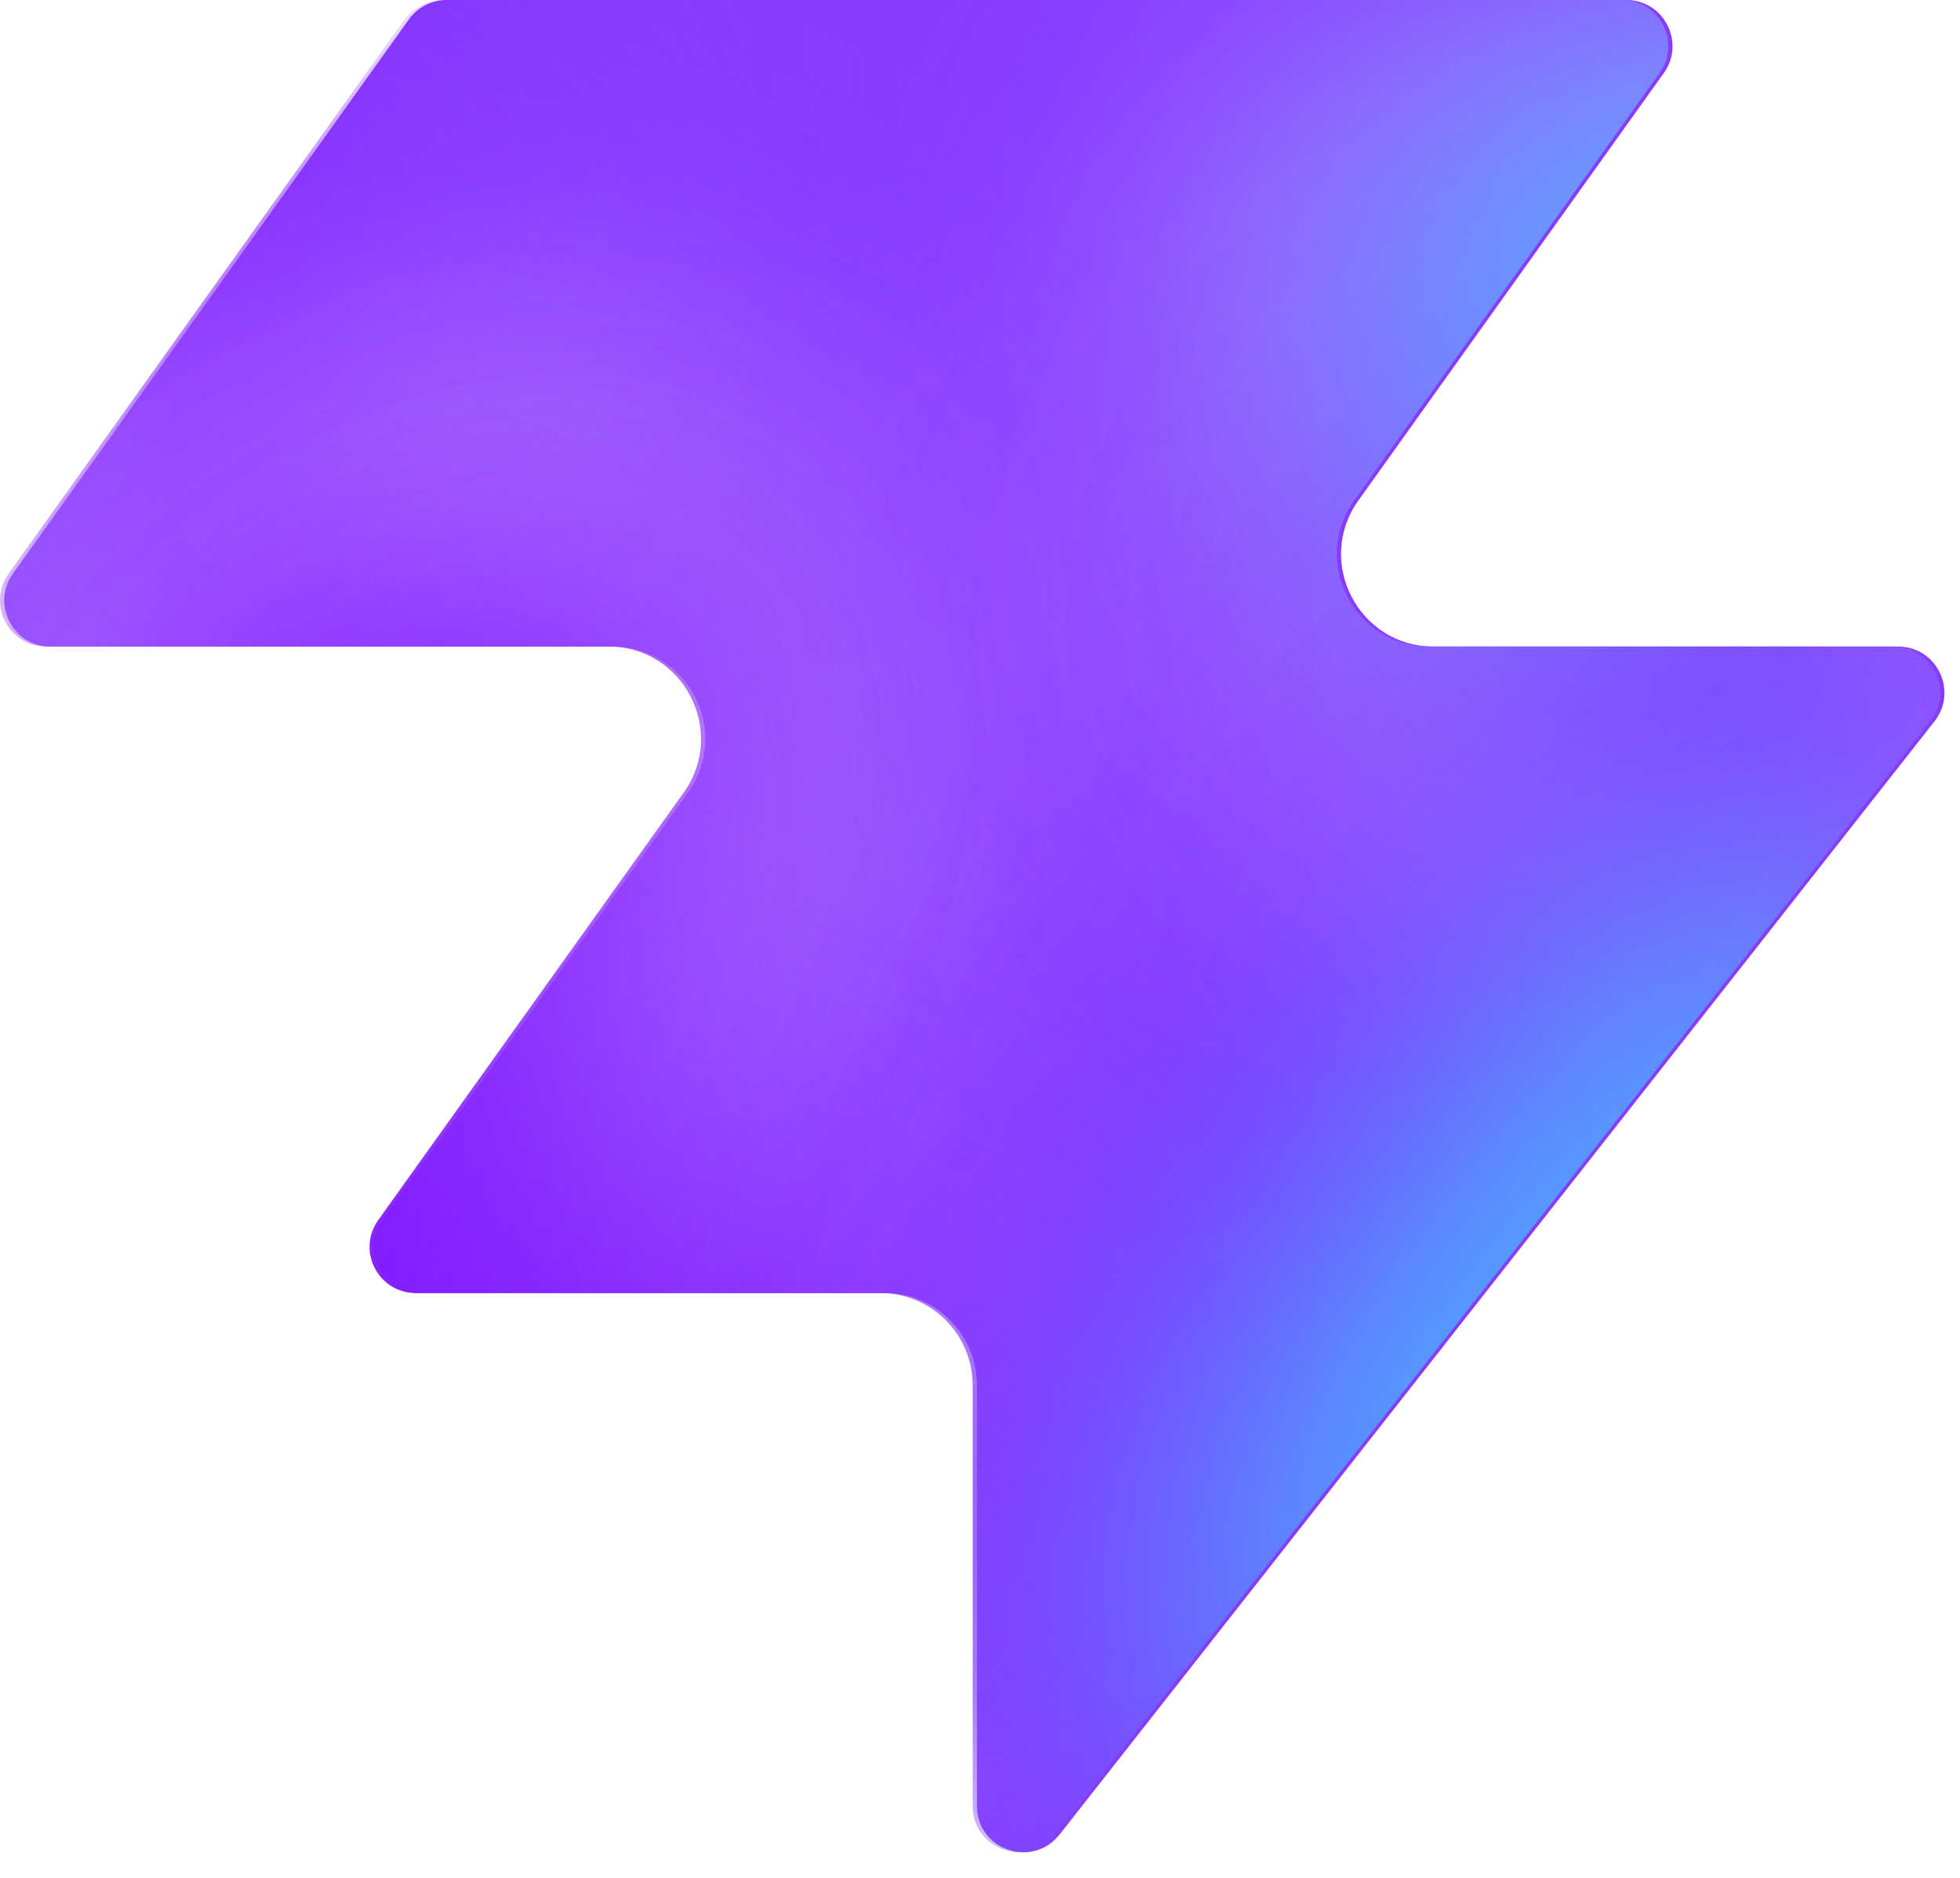
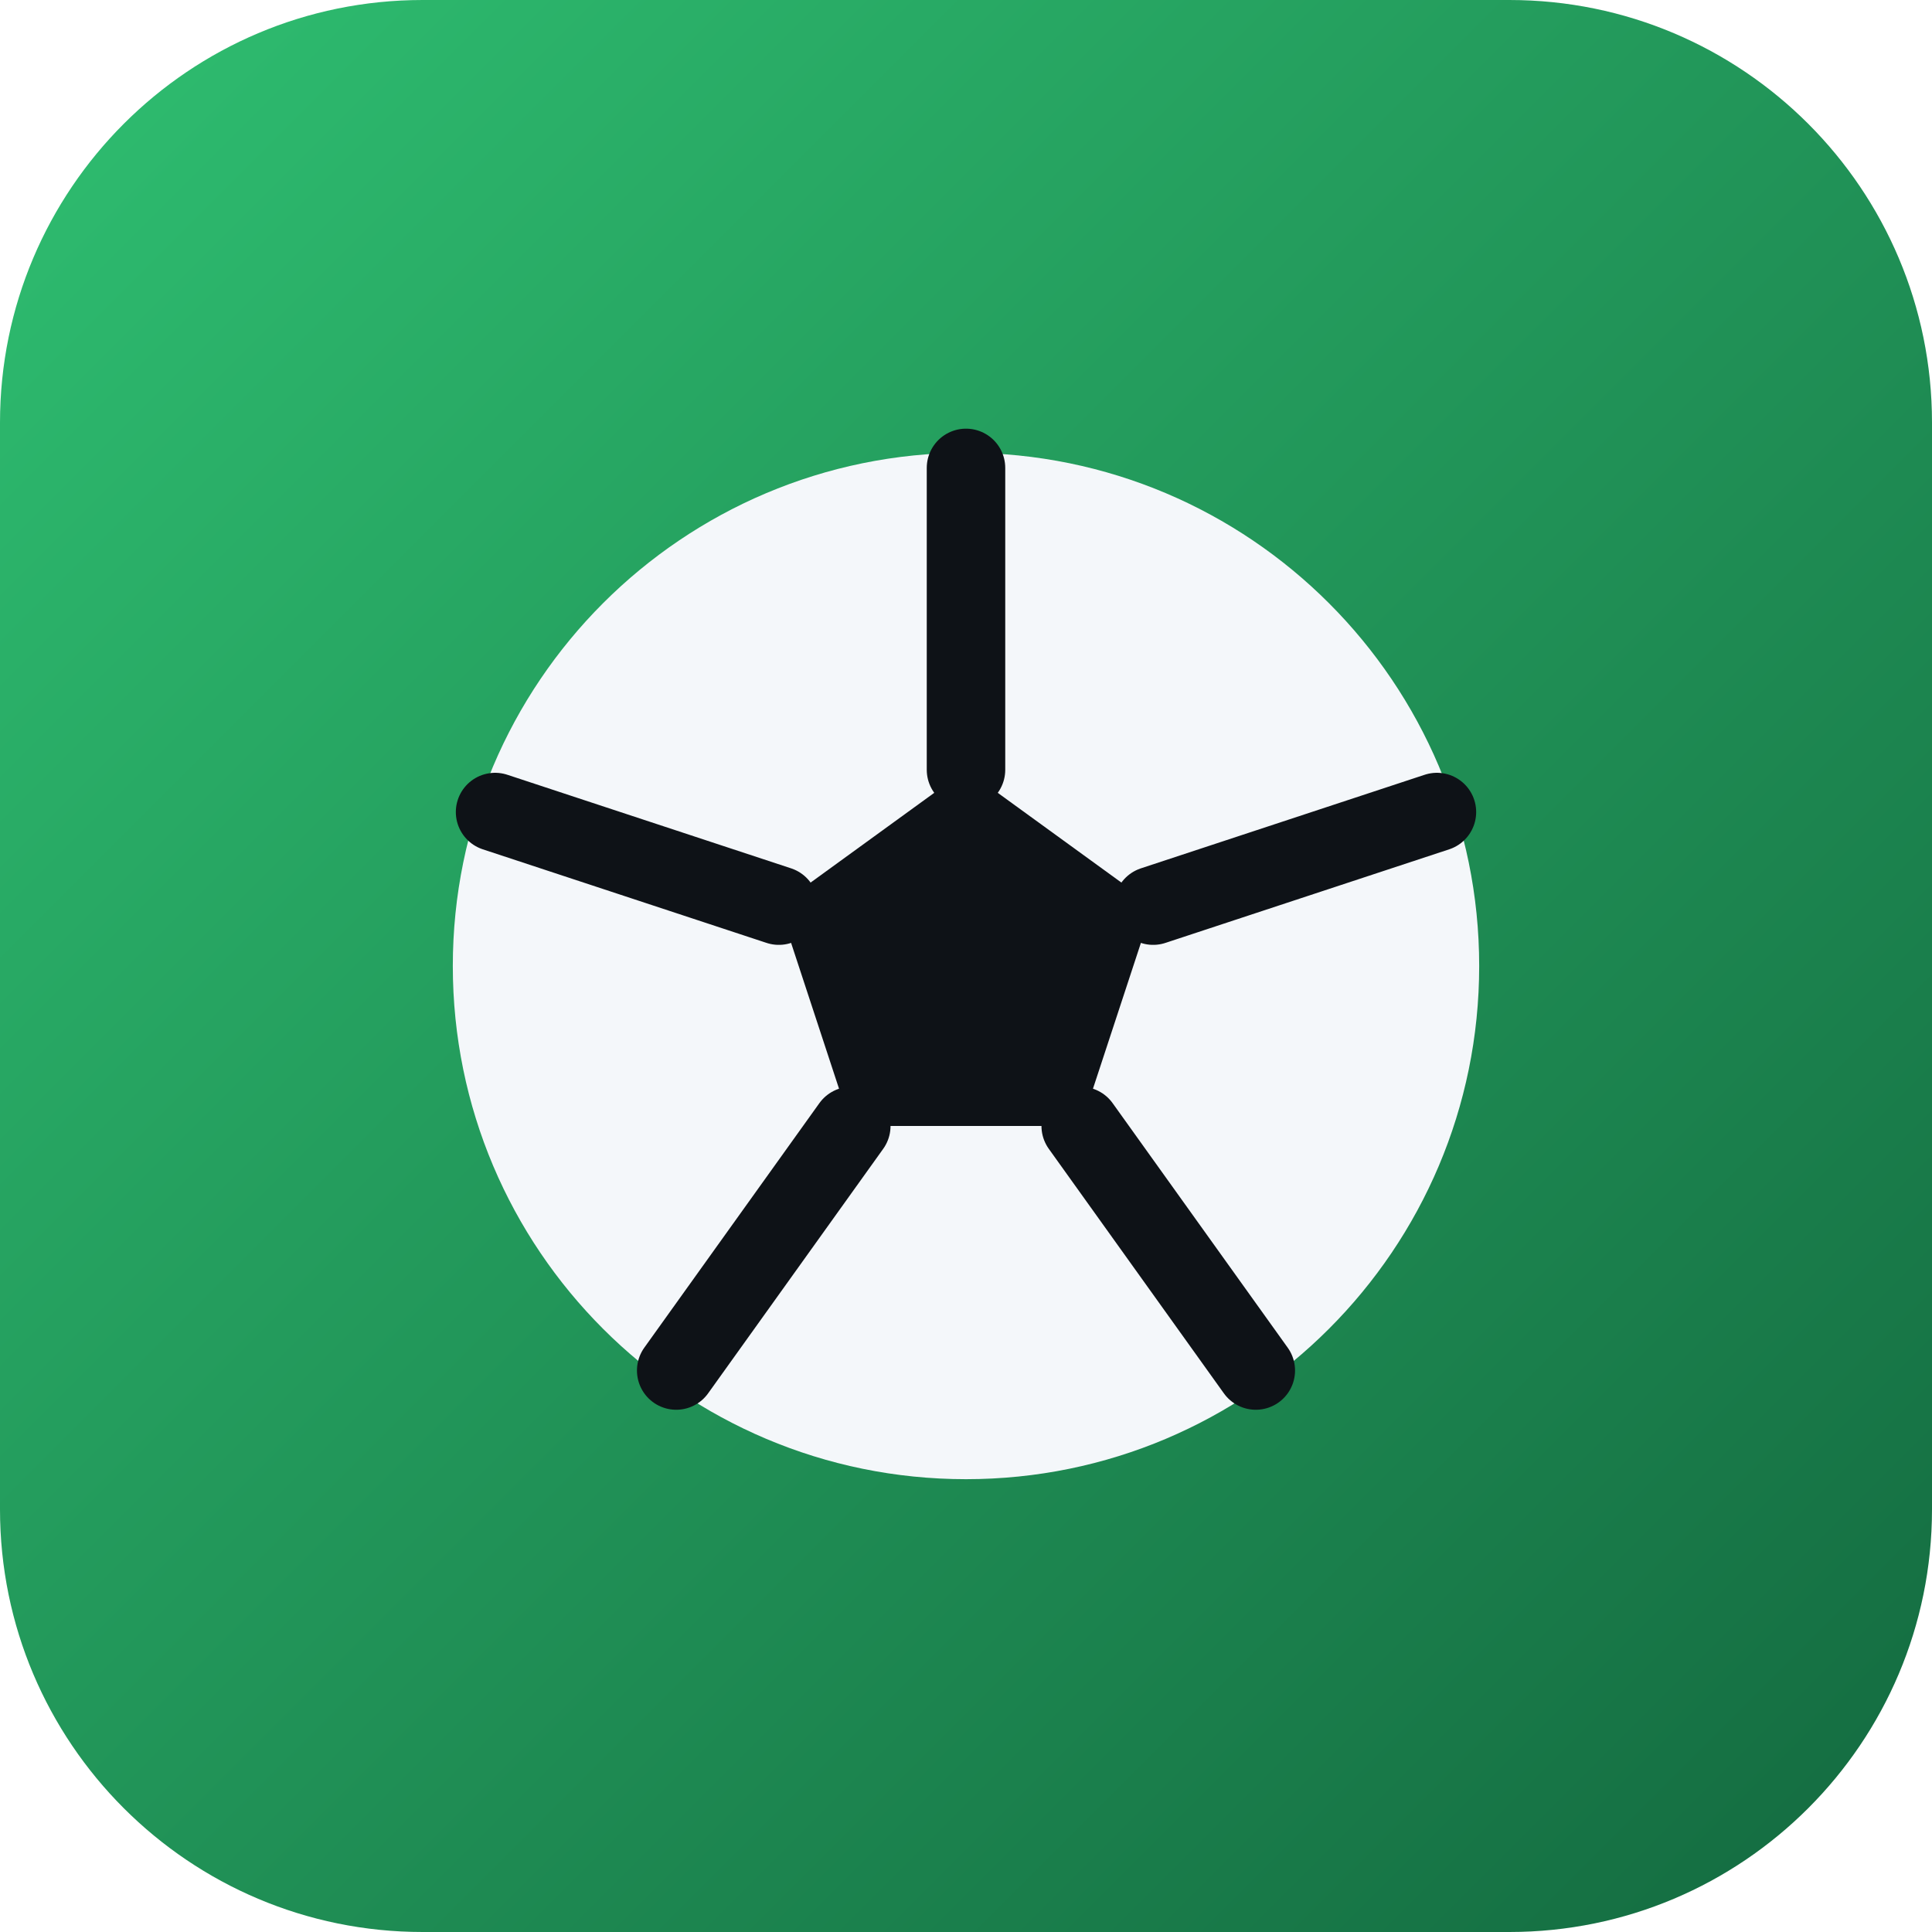
- <svg xmlns="http://www.w3.org/2000/svg" width="48" height="46" fill="none" viewBox="0 0 48 46">
-   <path fill="#863bff" d="M25.946 44.938c-.664.845-2.021.375-2.021-.698V33.937a2.26 2.26 0 0 0-2.262-2.262H10.287c-.92 0-1.456-1.04-.92-1.788l7.48-10.471c1.07-1.497 0-3.578-1.842-3.578H1.237c-.92 0-1.456-1.04-.92-1.788L10.013.474c.214-.297.556-.474.92-.474h28.894c.92 0 1.456 1.04.92 1.788l-7.48 10.471c-1.07 1.498 0 3.579 1.842 3.579h11.377c.943 0 1.473 1.088.89 1.83L25.947 44.94z" style="fill:#863bff;fill:color(display-p3 .525 .23 1);fill-opacity:1" />
-   <mask id="a" width="48" height="46" x="0" y="0" maskUnits="userSpaceOnUse" style="mask-type:alpha">
-     <path fill="#000" d="M25.842 44.938c-.664.844-2.021.375-2.021-.698V33.937a2.26 2.26 0 0 0-2.262-2.262H10.183c-.92 0-1.456-1.04-.92-1.788l7.48-10.471c1.07-1.498 0-3.579-1.842-3.579H1.133c-.92 0-1.456-1.04-.92-1.787L9.91.473c.214-.297.556-.474.92-.474h28.894c.92 0 1.456 1.04.92 1.788l-7.48 10.471c-1.07 1.498 0 3.578 1.842 3.578h11.377c.943 0 1.473 1.088.89 1.832L25.843 44.94z" style="fill:#000;fill-opacity:1" />
-   </mask>
-   <g mask="url(#a)">
-     <g filter="url(#b)">
-       <ellipse cx="5.508" cy="14.704" fill="#ede6ff" rx="5.508" ry="14.704" style="fill:#ede6ff;fill:color(display-p3 .927 .903 1);fill-opacity:1" transform="matrix(.00324 1 1 -.00324 -4.47 31.516)" />
-     </g>
-     <g filter="url(#c)">
-       <ellipse cx="10.399" cy="29.851" fill="#ede6ff" rx="10.399" ry="29.851" style="fill:#ede6ff;fill:color(display-p3 .927 .903 1);fill-opacity:1" transform="matrix(.00324 1 1 -.00324 -39.328 7.883)" />
-     </g>
-     <g filter="url(#d)">
-       <ellipse cx="5.508" cy="30.487" fill="#7e14ff" rx="5.508" ry="30.487" style="fill:#7e14ff;fill:color(display-p3 .492 .077 1);fill-opacity:1" transform="rotate(89.814 -25.913 -14.639)scale(1 -1)" />
-     </g>
-     <g filter="url(#e)">
-       <ellipse cx="5.508" cy="30.599" fill="#7e14ff" rx="5.508" ry="30.599" style="fill:#7e14ff;fill:color(display-p3 .492 .077 1);fill-opacity:1" transform="rotate(89.814 -32.644 -3.334)scale(1 -1)" />
-     </g>
-     <g filter="url(#f)">
-       <ellipse cx="5.508" cy="30.599" fill="#7e14ff" rx="5.508" ry="30.599" style="fill:#7e14ff;fill:color(display-p3 .492 .077 1);fill-opacity:1" transform="matrix(.00324 1 1 -.00324 -34.34 30.47)" />
-     </g>
-     <g filter="url(#g)">
-       <ellipse cx="14.072" cy="22.078" fill="#ede6ff" rx="14.072" ry="22.078" style="fill:#ede6ff;fill:color(display-p3 .927 .903 1);fill-opacity:1" transform="rotate(93.35 24.506 48.493)scale(-1 1)" />
-     </g>
-     <g filter="url(#h)">
-       <ellipse cx="3.47" cy="21.501" fill="#7e14ff" rx="3.47" ry="21.501" style="fill:#7e14ff;fill:color(display-p3 .492 .077 1);fill-opacity:1" transform="rotate(89.009 28.708 47.59)scale(-1 1)" />
-     </g>
-     <g filter="url(#i)">
-       <ellipse cx="3.47" cy="21.501" fill="#7e14ff" rx="3.47" ry="21.501" style="fill:#7e14ff;fill:color(display-p3 .492 .077 1);fill-opacity:1" transform="rotate(89.009 28.708 47.59)scale(-1 1)" />
-     </g>
-     <g filter="url(#j)">
-       <ellipse cx=".387" cy="8.972" fill="#7e14ff" rx="4.407" ry="29.108" style="fill:#7e14ff;fill:color(display-p3 .492 .077 1);fill-opacity:1" transform="rotate(39.51 .387 8.972)" />
-     </g>
-     <g filter="url(#k)">
-       <ellipse cx="47.523" cy="-6.092" fill="#7e14ff" rx="4.407" ry="29.108" style="fill:#7e14ff;fill:color(display-p3 .492 .077 1);fill-opacity:1" transform="rotate(37.892 47.523 -6.092)" />
-     </g>
-     <g filter="url(#l)">
-       <ellipse cx="41.412" cy="6.333" fill="#47bfff" rx="5.971" ry="9.665" style="fill:#47bfff;fill:color(display-p3 .28 .748 1);fill-opacity:1" transform="rotate(37.892 41.412 6.333)" />
-     </g>
-     <g filter="url(#m)">
-       <ellipse cx="-1.879" cy="38.332" fill="#7e14ff" rx="4.407" ry="29.108" style="fill:#7e14ff;fill:color(display-p3 .492 .077 1);fill-opacity:1" transform="rotate(37.892 -1.88 38.332)" />
-     </g>
-     <g filter="url(#n)">
-       <ellipse cx="-1.879" cy="38.332" fill="#7e14ff" rx="4.407" ry="29.108" style="fill:#7e14ff;fill:color(display-p3 .492 .077 1);fill-opacity:1" transform="rotate(37.892 -1.88 38.332)" />
-     </g>
-     <g filter="url(#o)">
-       <ellipse cx="35.651" cy="29.907" fill="#7e14ff" rx="4.407" ry="29.108" style="fill:#7e14ff;fill:color(display-p3 .492 .077 1);fill-opacity:1" transform="rotate(37.892 35.651 29.907)" />
-     </g>
-     <g filter="url(#p)">
-       <ellipse cx="38.418" cy="32.4" fill="#47bfff" rx="5.971" ry="15.297" style="fill:#47bfff;fill:color(display-p3 .28 .748 1);fill-opacity:1" transform="rotate(37.892 38.418 32.4)" />
-     </g>
+ <svg xmlns="http://www.w3.org/2000/svg" viewBox="0 0 64 64">
+   <defs>
+     <linearGradient id="g" x1="0" y1="0" x2="1" y2="1">
+       <stop offset="0" stop-color="#2fbf71" />
+       <stop offset="1" stop-color="#13693f" />
+     </linearGradient>
+   </defs>
+   <rect width="64" height="64" rx="14" fill="url(#g)" />
+   <circle cx="32" cy="32" r="17" fill="#f4f7fa" />
+   <polygon points="32,25.5 38.2,30 35.8,37.3 28.2,37.3 25.8,30" fill="#0e1217" />
+   <g stroke="#0e1217" stroke-width="2.6" stroke-linecap="round">
+     <line x1="32" y1="25.5" x2="32" y2="15.5" />
+     <line x1="38.2" y1="30" x2="47.6" y2="26.9" />
+     <line x1="35.8" y1="37.3" x2="41.6" y2="45.4" />
+     <line x1="28.2" y1="37.3" x2="22.4" y2="45.4" />
+     <line x1="25.8" y1="30" x2="16.4" y2="26.9" />
  </g>
-   <defs>
-     <filter id="b" width="60.045" height="41.654" x="-19.77" y="16.149" color-interpolation-filters="sRGB" filterUnits="userSpaceOnUse">
-       <feFlood flood-opacity="0" result="BackgroundImageFix" />
-       <feBlend in="SourceGraphic" in2="BackgroundImageFix" result="shape" />
-       <feGaussianBlur result="effect1_foregroundBlur_2002_17158" stdDeviation="7.659" />
-     </filter>
-     <filter id="c" width="90.34" height="51.437" x="-54.613" y="-7.533" color-interpolation-filters="sRGB" filterUnits="userSpaceOnUse">
-       <feFlood flood-opacity="0" result="BackgroundImageFix" />
-       <feBlend in="SourceGraphic" in2="BackgroundImageFix" result="shape" />
-       <feGaussianBlur result="effect1_foregroundBlur_2002_17158" stdDeviation="7.659" />
-     </filter>
-     <filter id="d" width="79.355" height="29.4" x="-49.64" y="2.03" color-interpolation-filters="sRGB" filterUnits="userSpaceOnUse">
-       <feFlood flood-opacity="0" result="BackgroundImageFix" />
-       <feBlend in="SourceGraphic" in2="BackgroundImageFix" result="shape" />
-       <feGaussianBlur result="effect1_foregroundBlur_2002_17158" stdDeviation="4.596" />
-     </filter>
-     <filter id="e" width="79.579" height="29.4" x="-45.045" y="20.029" color-interpolation-filters="sRGB" filterUnits="userSpaceOnUse">
-       <feFlood flood-opacity="0" result="BackgroundImageFix" />
-       <feBlend in="SourceGraphic" in2="BackgroundImageFix" result="shape" />
-       <feGaussianBlur result="effect1_foregroundBlur_2002_17158" stdDeviation="4.596" />
-     </filter>
-     <filter id="f" width="79.579" height="29.4" x="-43.513" y="21.178" color-interpolation-filters="sRGB" filterUnits="userSpaceOnUse">
-       <feFlood flood-opacity="0" result="BackgroundImageFix" />
-       <feBlend in="SourceGraphic" in2="BackgroundImageFix" result="shape" />
-       <feGaussianBlur result="effect1_foregroundBlur_2002_17158" stdDeviation="4.596" />
-     </filter>
-     <filter id="g" width="74.749" height="58.852" x="15.756" y="-17.901" color-interpolation-filters="sRGB" filterUnits="userSpaceOnUse">
-       <feFlood flood-opacity="0" result="BackgroundImageFix" />
-       <feBlend in="SourceGraphic" in2="BackgroundImageFix" result="shape" />
-       <feGaussianBlur result="effect1_foregroundBlur_2002_17158" stdDeviation="7.659" />
-     </filter>
-     <filter id="h" width="61.377" height="25.362" x="23.548" y="2.284" color-interpolation-filters="sRGB" filterUnits="userSpaceOnUse">
-       <feFlood flood-opacity="0" result="BackgroundImageFix" />
-       <feBlend in="SourceGraphic" in2="BackgroundImageFix" result="shape" />
-       <feGaussianBlur result="effect1_foregroundBlur_2002_17158" stdDeviation="4.596" />
-     </filter>
-     <filter id="i" width="61.377" height="25.362" x="23.548" y="2.284" color-interpolation-filters="sRGB" filterUnits="userSpaceOnUse">
-       <feFlood flood-opacity="0" result="BackgroundImageFix" />
-       <feBlend in="SourceGraphic" in2="BackgroundImageFix" result="shape" />
-       <feGaussianBlur result="effect1_foregroundBlur_2002_17158" stdDeviation="4.596" />
-     </filter>
-     <filter id="j" width="56.045" height="63.649" x="-27.636" y="-22.853" color-interpolation-filters="sRGB" filterUnits="userSpaceOnUse">
-       <feFlood flood-opacity="0" result="BackgroundImageFix" />
-       <feBlend in="SourceGraphic" in2="BackgroundImageFix" result="shape" />
-       <feGaussianBlur result="effect1_foregroundBlur_2002_17158" stdDeviation="4.596" />
-     </filter>
-     <filter id="k" width="54.814" height="64.646" x="20.116" y="-38.415" color-interpolation-filters="sRGB" filterUnits="userSpaceOnUse">
-       <feFlood flood-opacity="0" result="BackgroundImageFix" />
-       <feBlend in="SourceGraphic" in2="BackgroundImageFix" result="shape" />
-       <feGaussianBlur result="effect1_foregroundBlur_2002_17158" stdDeviation="4.596" />
-     </filter>
-     <filter id="l" width="33.541" height="35.313" x="24.641" y="-11.323" color-interpolation-filters="sRGB" filterUnits="userSpaceOnUse">
-       <feFlood flood-opacity="0" result="BackgroundImageFix" />
-       <feBlend in="SourceGraphic" in2="BackgroundImageFix" result="shape" />
-       <feGaussianBlur result="effect1_foregroundBlur_2002_17158" stdDeviation="4.596" />
-     </filter>
-     <filter id="m" width="54.814" height="64.646" x="-29.286" y="6.009" color-interpolation-filters="sRGB" filterUnits="userSpaceOnUse">
-       <feFlood flood-opacity="0" result="BackgroundImageFix" />
-       <feBlend in="SourceGraphic" in2="BackgroundImageFix" result="shape" />
-       <feGaussianBlur result="effect1_foregroundBlur_2002_17158" stdDeviation="4.596" />
-     </filter>
-     <filter id="n" width="54.814" height="64.646" x="-29.286" y="6.009" color-interpolation-filters="sRGB" filterUnits="userSpaceOnUse">
-       <feFlood flood-opacity="0" result="BackgroundImageFix" />
-       <feBlend in="SourceGraphic" in2="BackgroundImageFix" result="shape" />
-       <feGaussianBlur result="effect1_foregroundBlur_2002_17158" stdDeviation="4.596" />
-     </filter>
-     <filter id="o" width="54.814" height="64.646" x="8.244" y="-2.416" color-interpolation-filters="sRGB" filterUnits="userSpaceOnUse">
-       <feFlood flood-opacity="0" result="BackgroundImageFix" />
-       <feBlend in="SourceGraphic" in2="BackgroundImageFix" result="shape" />
-       <feGaussianBlur result="effect1_foregroundBlur_2002_17158" stdDeviation="4.596" />
-     </filter>
-     <filter id="p" width="39.409" height="43.623" x="18.713" y="10.588" color-interpolation-filters="sRGB" filterUnits="userSpaceOnUse">
-       <feFlood flood-opacity="0" result="BackgroundImageFix" />
-       <feBlend in="SourceGraphic" in2="BackgroundImageFix" result="shape" />
-       <feGaussianBlur result="effect1_foregroundBlur_2002_17158" stdDeviation="4.596" />
-     </filter>
-   </defs>
</svg>
